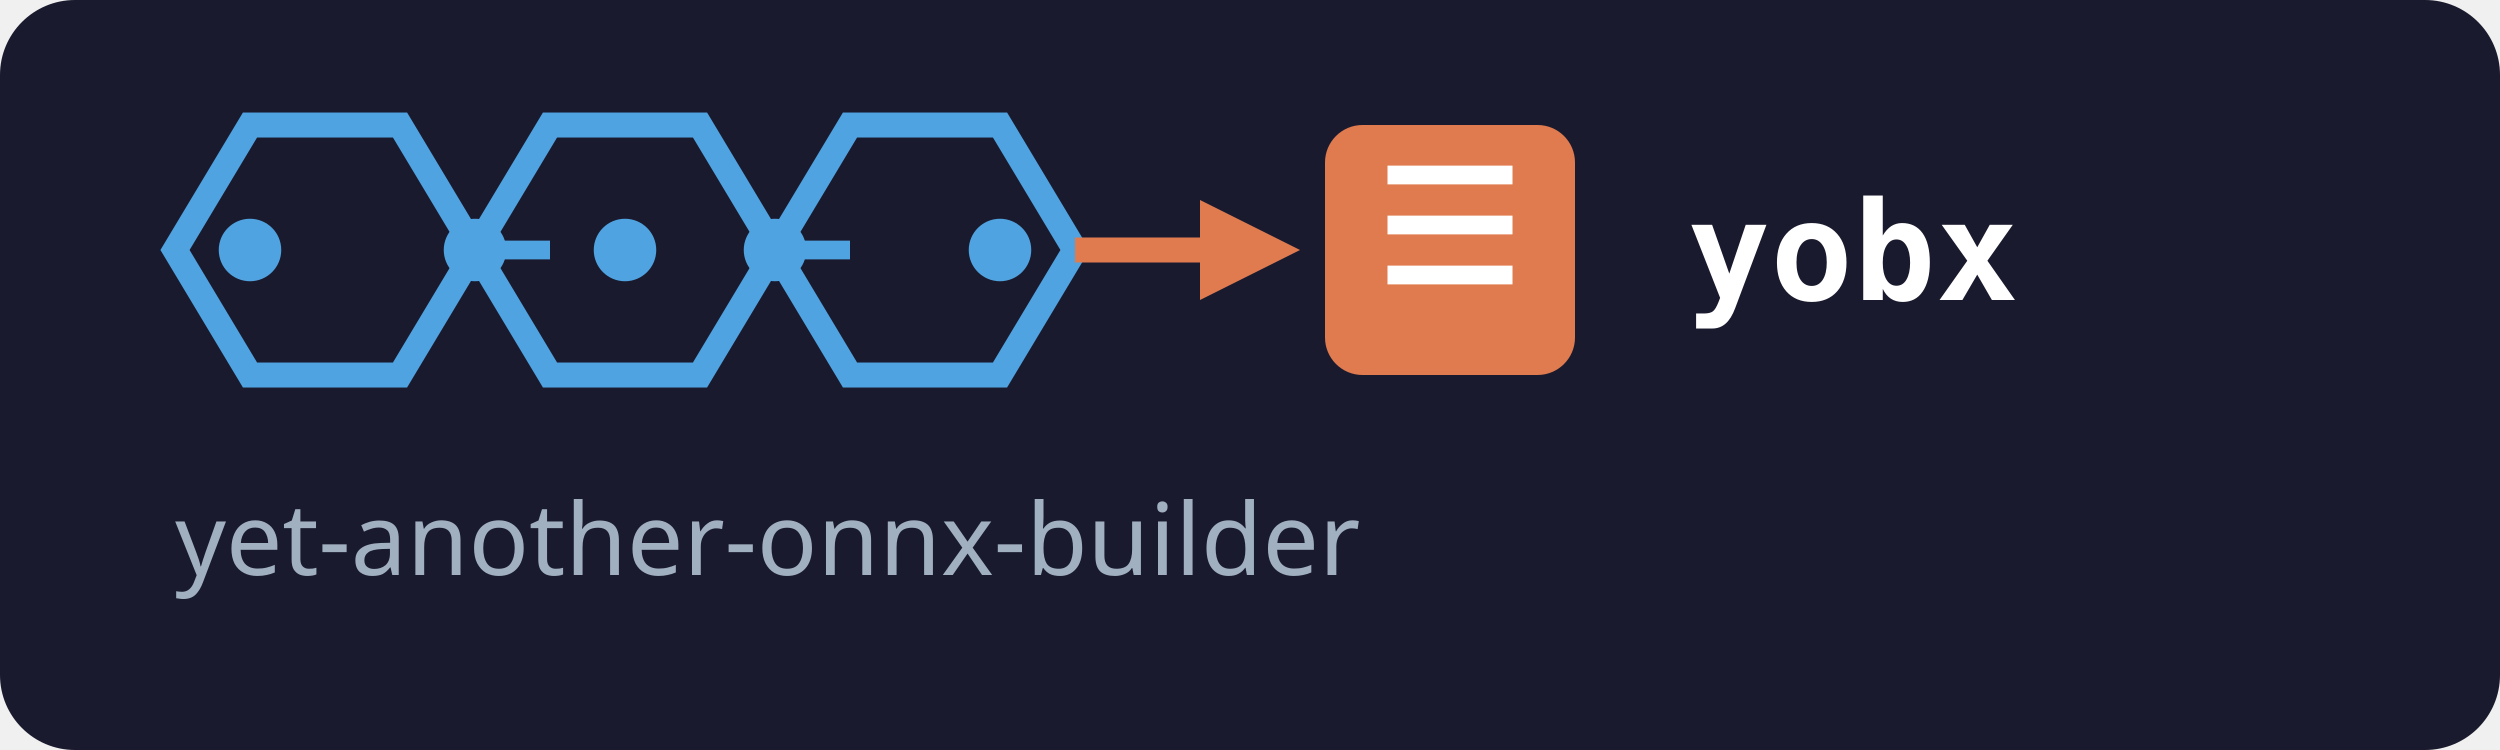
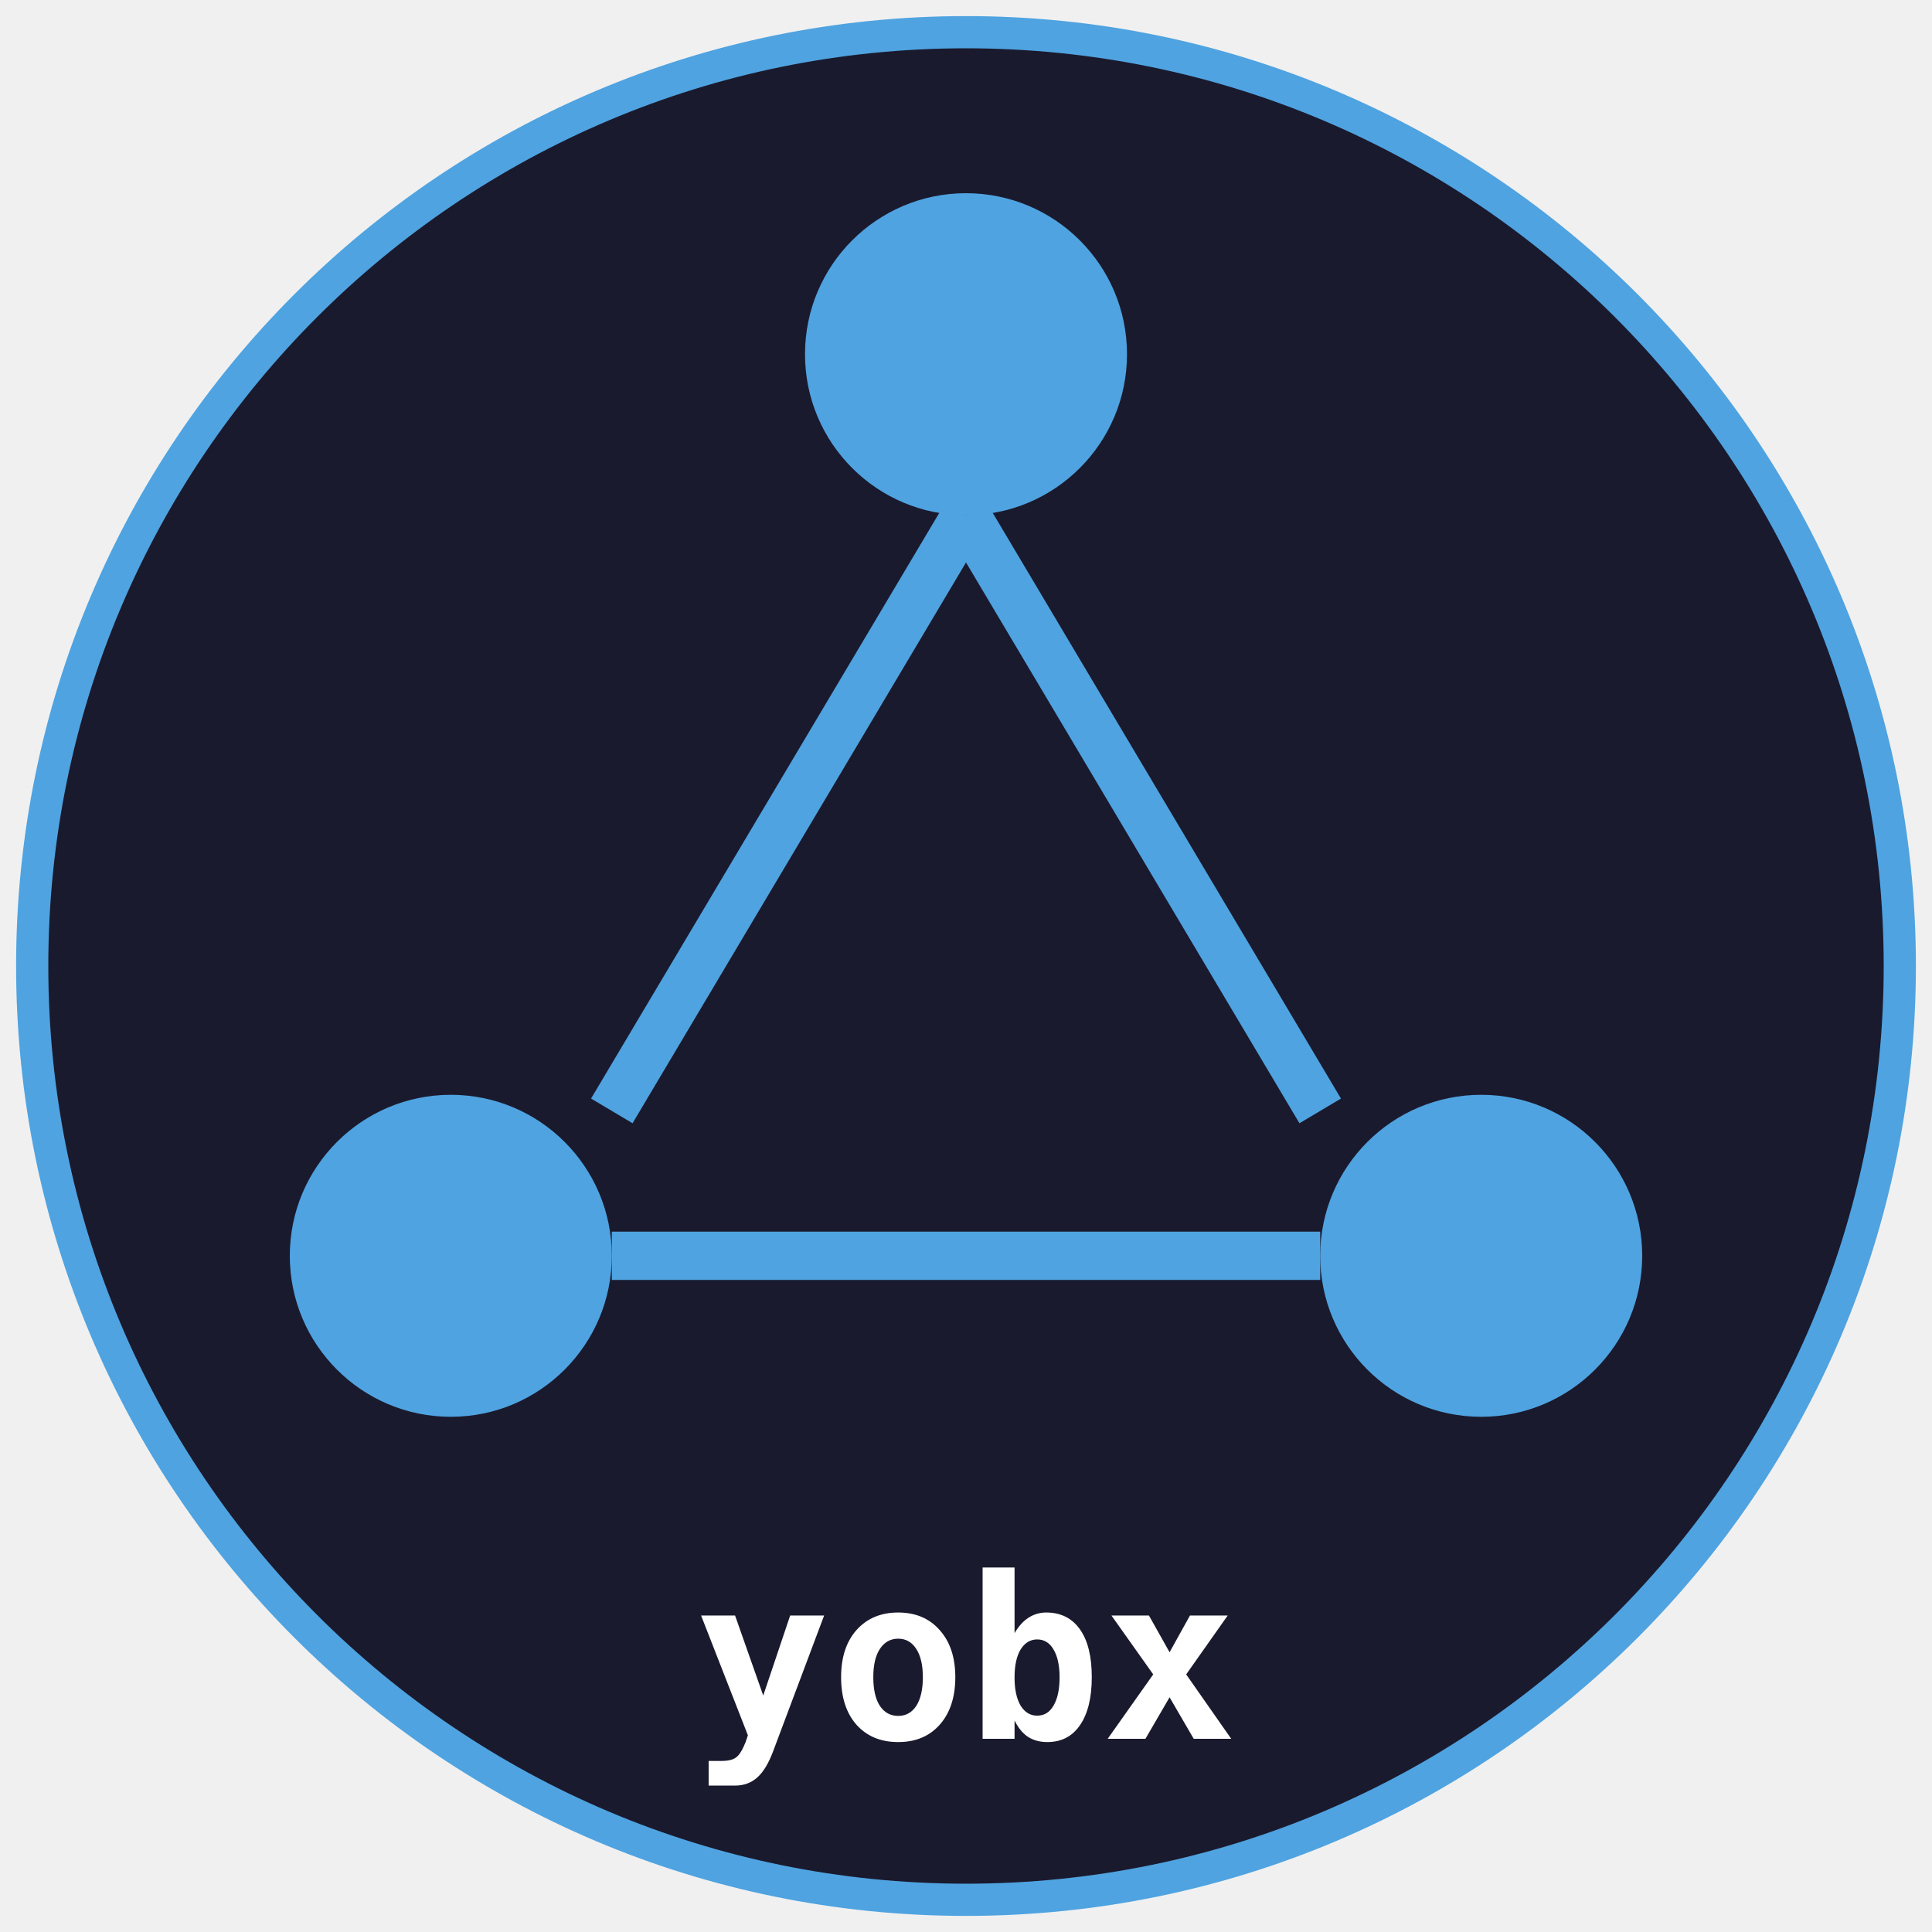
- <svg xmlns="http://www.w3.org/2000/svg" viewBox="0 0 200 60" width="200" height="60">
-   <rect width="200" height="60" rx="6" fill="#1a1a2e" />
-   <polygon points="20,10 32,10 38,20 32,30 20,30 14,20" fill="none" stroke="#4fa3e0" stroke-width="2" />
-   <polygon points="44,10 56,10 62,20 56,30 44,30 38,20" fill="none" stroke="#4fa3e0" stroke-width="2" />
-   <polygon points="68,10 80,10 86,20 80,30 68,30 62,20" fill="none" stroke="#4fa3e0" stroke-width="2" />
-   <line x1="38" y1="20" x2="44" y2="20" stroke="#4fa3e0" stroke-width="1.5" />
-   <line x1="62" y1="20" x2="68" y2="20" stroke="#4fa3e0" stroke-width="1.5" />
-   <circle cx="20" cy="20" r="2.5" fill="#4fa3e0" />
-   <circle cx="38" cy="20" r="2.5" fill="#4fa3e0" />
-   <circle cx="50" cy="20" r="2.5" fill="#4fa3e0" />
-   <circle cx="62" cy="20" r="2.5" fill="#4fa3e0" />
-   <circle cx="80" cy="20" r="2.5" fill="#4fa3e0" />
-   <line x1="86" y1="20" x2="96" y2="20" stroke="#e07b4f" stroke-width="2" />
-   <polygon points="96,16 104,20 96,24" fill="#e07b4f" />
-   <rect x="106" y="10" width="20" height="20" rx="3" fill="#e07b4f" />
-   <line x1="111" y1="14" x2="121" y2="14" stroke="white" stroke-width="1.5" />
-   <line x1="111" y1="18" x2="121" y2="18" stroke="white" stroke-width="1.5" />
-   <line x1="111" y1="22" x2="121" y2="22" stroke="white" stroke-width="1.5" />
-   <text x="135" y="24" font-family="monospace" font-size="11" fill="#ffffff" font-weight="bold">yobx</text>
-   <text x="14" y="46" font-family="sans-serif" font-size="8" fill="#a0b0c0">yet-another-onnx-builder</text>
+ <svg xmlns="http://www.w3.org/2000/svg" viewBox="0 0 120 120" width="120" height="120">
+   <circle cx="60" cy="60" r="58" fill="#1a1a2e" stroke="#4fa3e0" stroke-width="2" />
+   <circle cx="60" cy="22" r="10" fill="#4fa3e0" />
+   <circle cx="28" cy="78" r="10" fill="#4fa3e0" />
+   <circle cx="92" cy="78" r="10" fill="#4fa3e0" />
+   <line x1="60" y1="32" x2="38" y2="69" stroke="#4fa3e0" stroke-width="3" />
+   <line x1="60" y1="32" x2="82" y2="69" stroke="#4fa3e0" stroke-width="3" />
+   <line x1="38" y1="78" x2="82" y2="78" stroke="#4fa3e0" stroke-width="3" />
+   <text x="60" y="108" font-family="monospace" font-size="14" fill="#ffffff" font-weight="bold" text-anchor="middle">yobx</text>
</svg>
